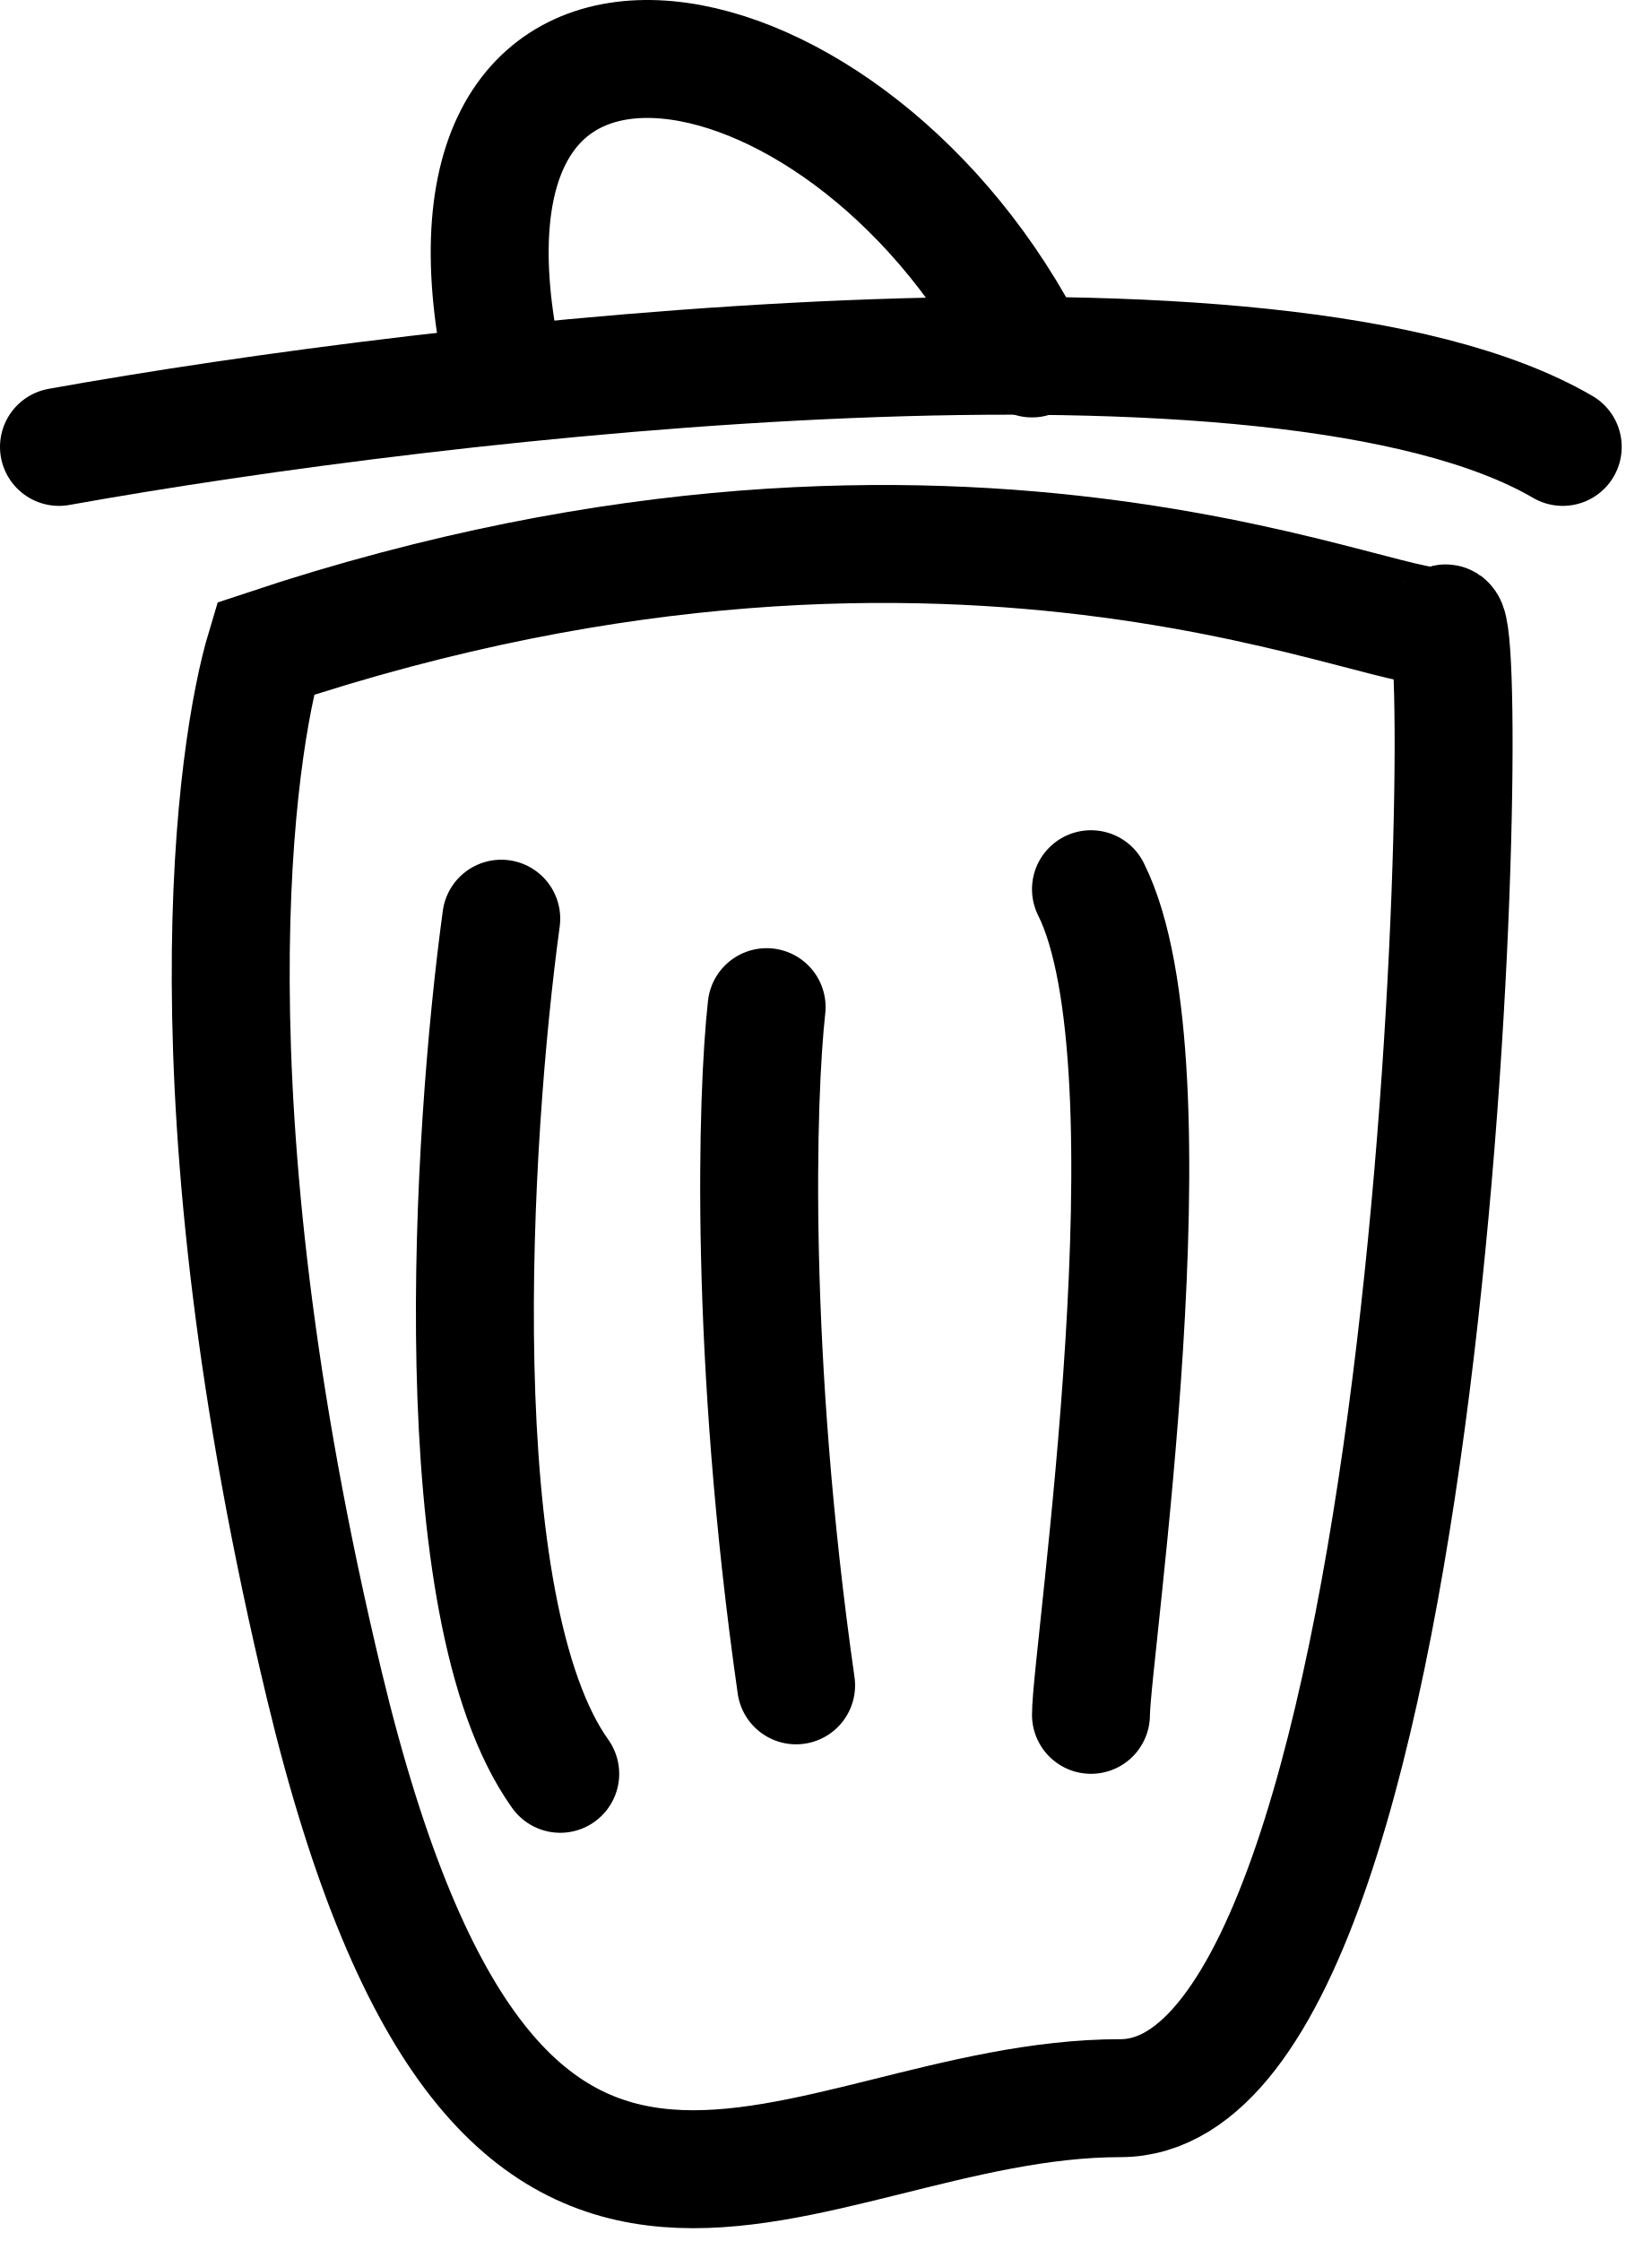
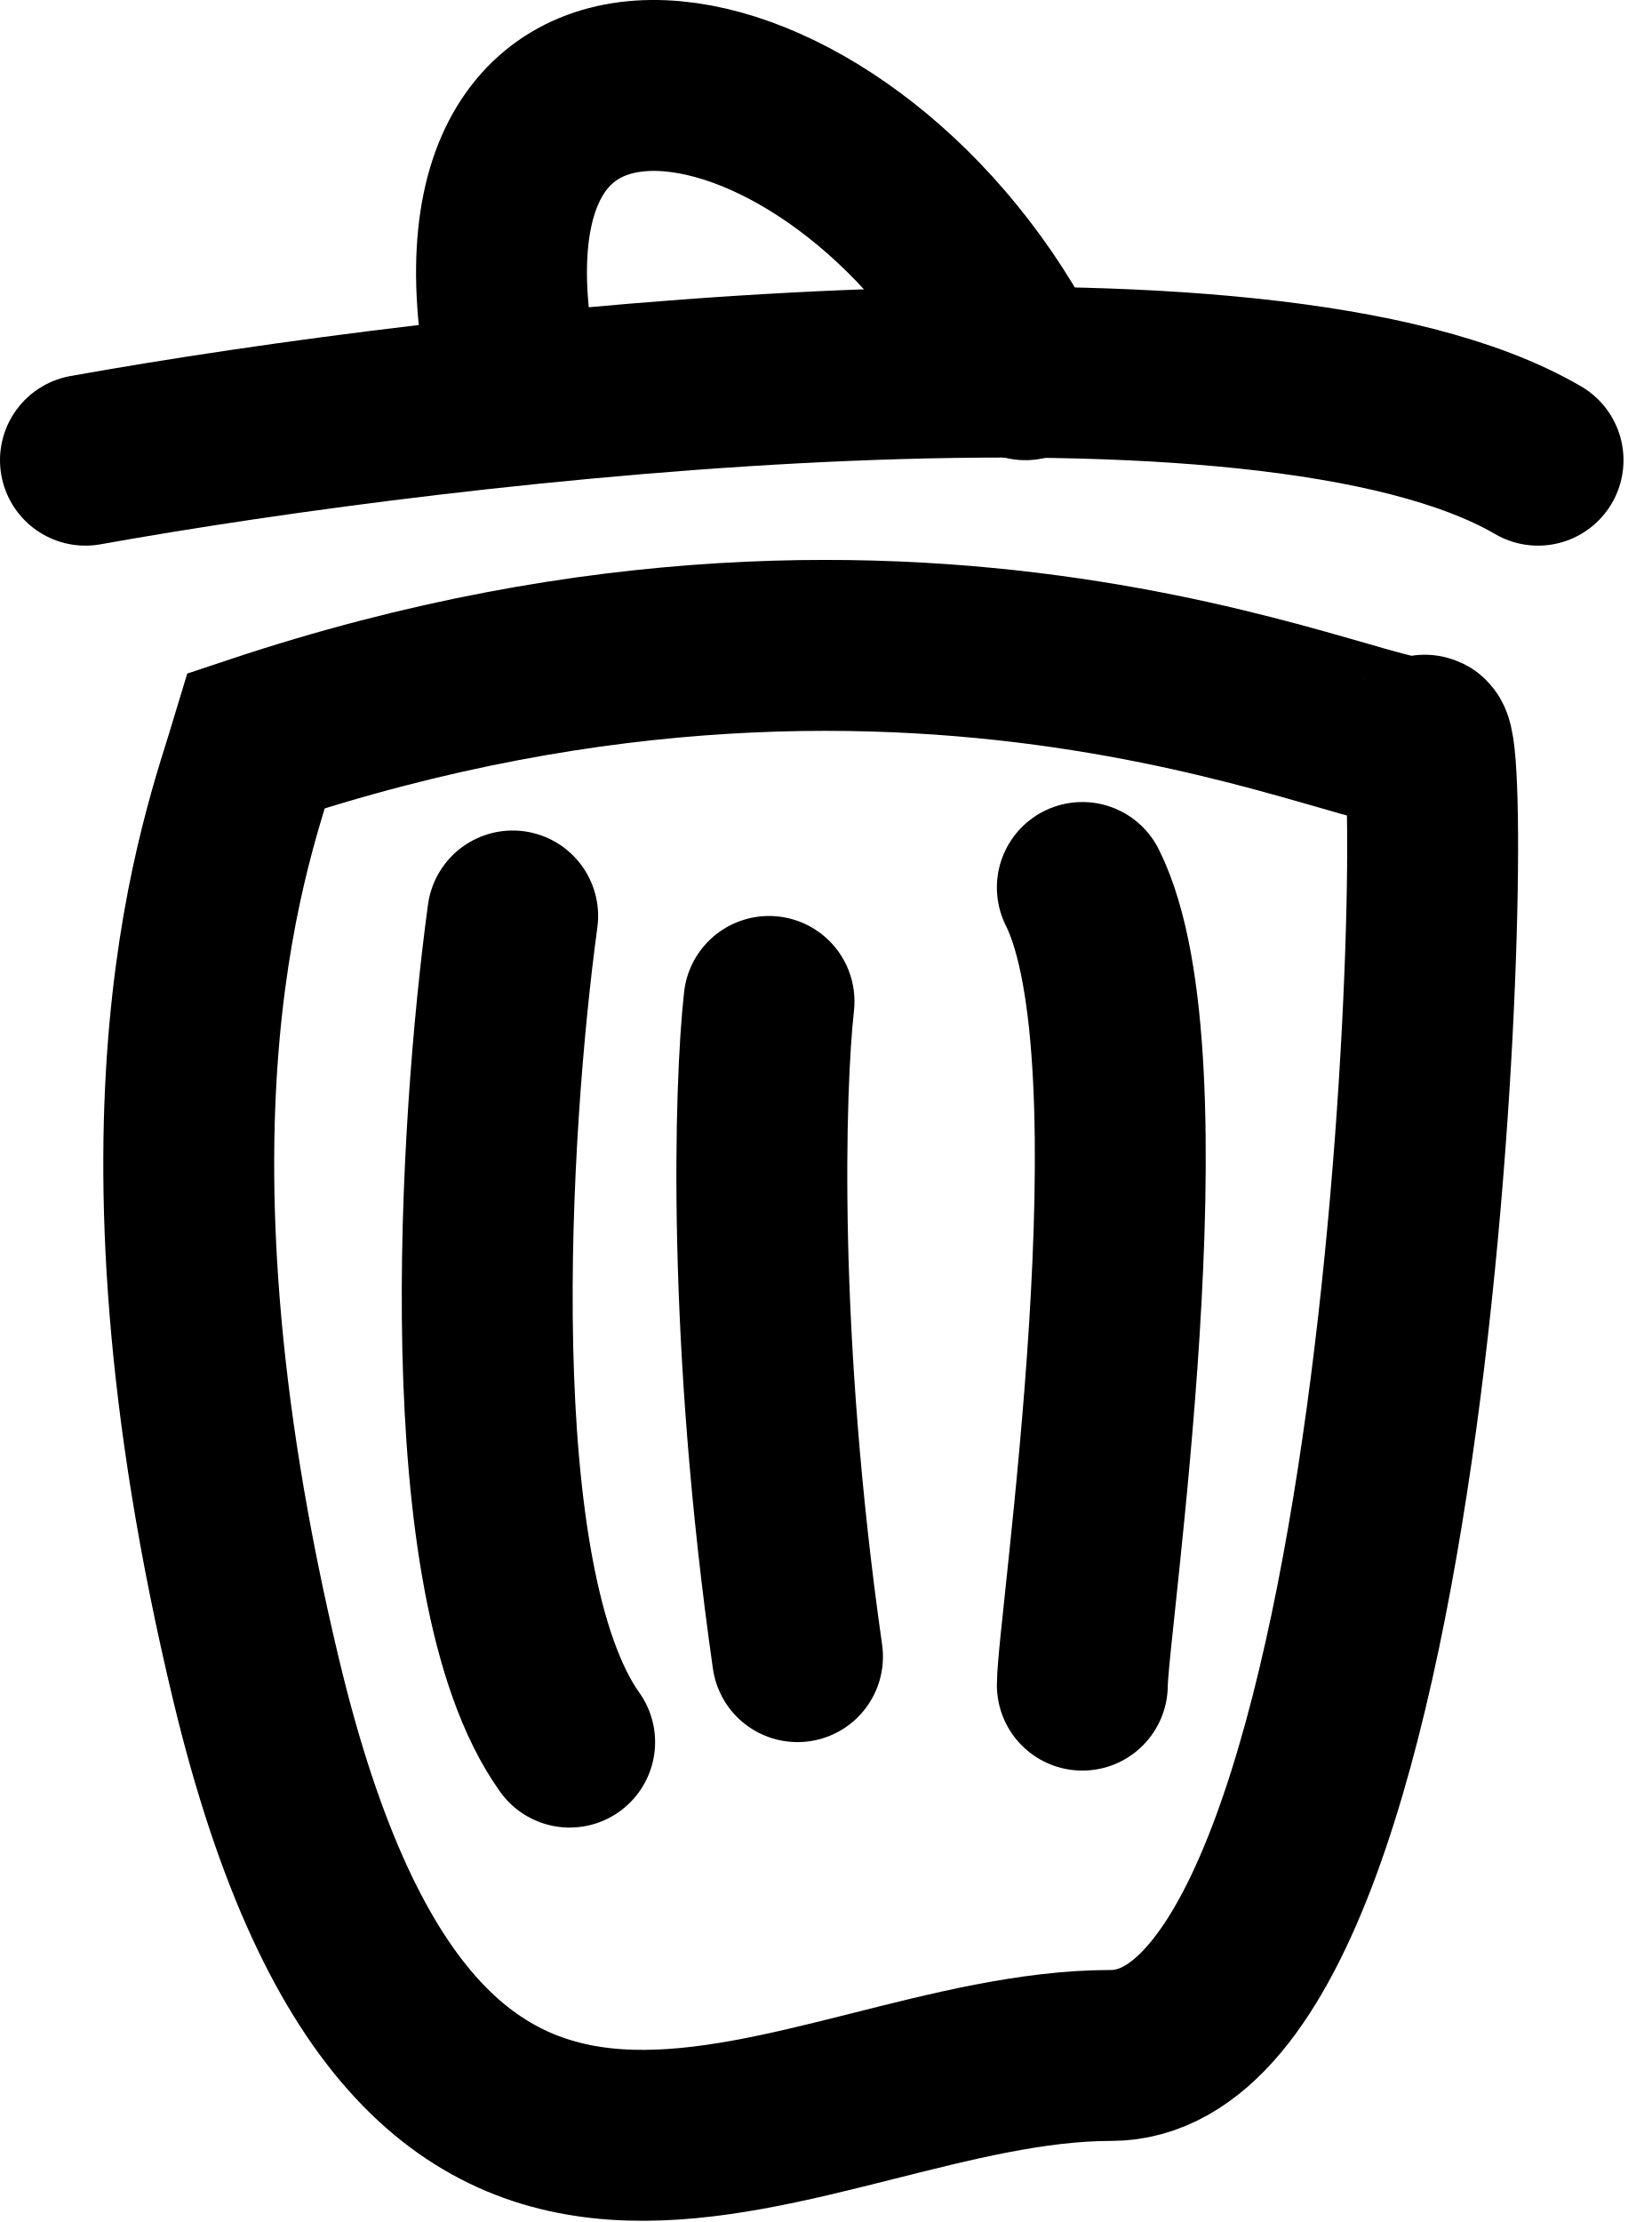
- <svg xmlns="http://www.w3.org/2000/svg" width="28" height="38" viewBox="0 0 28 38" fill="none">
-   <path d="M1 7.578C7.5 6.411 21.7 4.778 26.5 7.578" stroke="black" stroke-width="2" stroke-linecap="round" />
-   <path d="M8.5 6.078C7 -1.422 14.5 0.078 17.5 6.078M8.5 15.578C8 19.244 7.5 27.278 9.5 30.078M4.5 11C16.5 7 24 11.078 24.5 10.578C25 10.078 24.5 35.578 19 35.578C13.5 35.578 8.5 41.078 5.5 28.578C3.1 18.578 4 12.666 4.5 11Z" stroke="black" stroke-width="2" stroke-linecap="round" />
-   <path d="M13.5 28.578C12.7 22.978 12.833 18.578 13 17.078" stroke="black" stroke-width="2" stroke-linecap="round" />
-   <path d="M18.5 15.078C20 18.078 18.5 28.078 18.5 29.078" stroke="black" stroke-width="2" stroke-linecap="round" />
+ <svg xmlns="http://www.w3.org/2000/svg" width="29" height="39" viewBox="0 0 29 39" fill="none">
+   <path d="M1.5 8.077C8 6.911 22.2 5.277 27 8.077" stroke="black" stroke-width="3" stroke-linecap="round" />
+   <path d="M9 6.577C7.5 -0.922 15 0.578 18 6.577M9 16.077C8.5 19.744 8 27.777 10 30.577M4.5 12.999C16.5 9 24.5 13.499 25 12.999C25.5 12.499 25 36.077 19.5 36.077C14 36.077 7.5 41.999 4.5 29.5C2.1 19.5 4 14.666 4.5 12.999Z" stroke="black" stroke-width="3" stroke-linecap="round" />
+   <path d="M14 29.077C13.2 23.477 13.334 19.077 13.5 17.577" stroke="black" stroke-width="3" stroke-linecap="round" />
+   <path d="M19 15.577C20.5 18.577 19 28.577 19 29.577" stroke="black" stroke-width="3" stroke-linecap="round" />
</svg>
